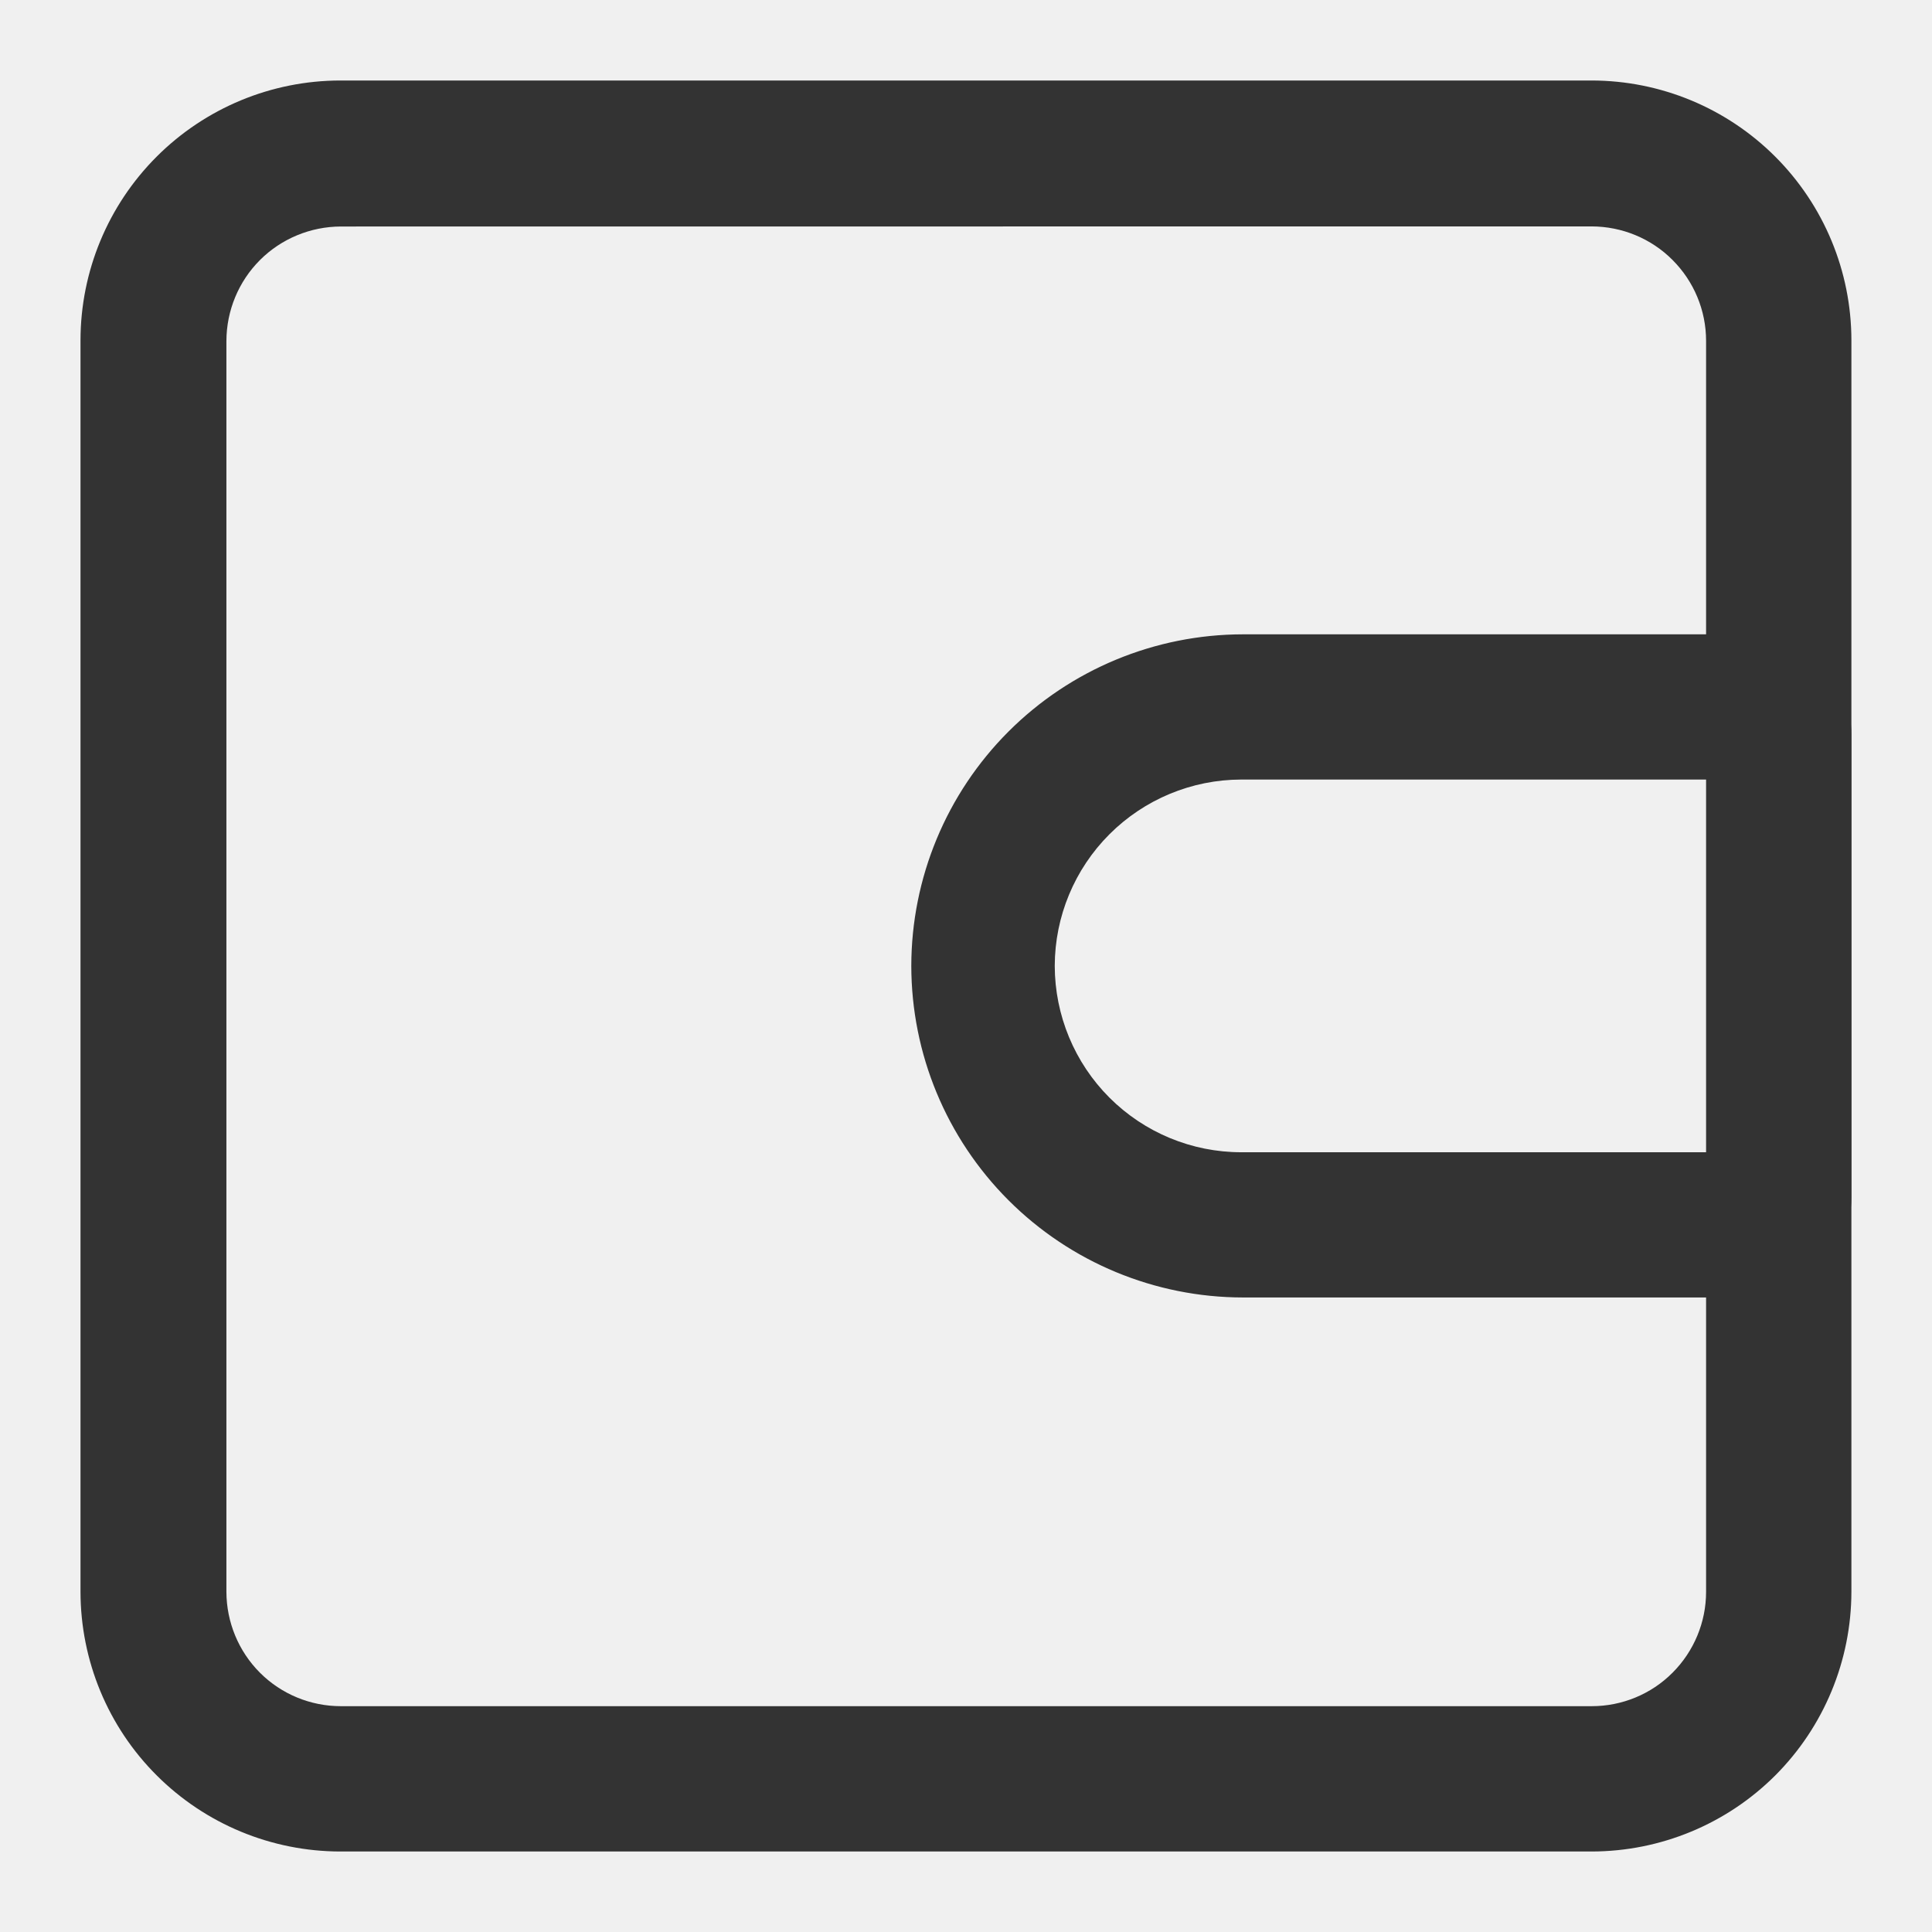
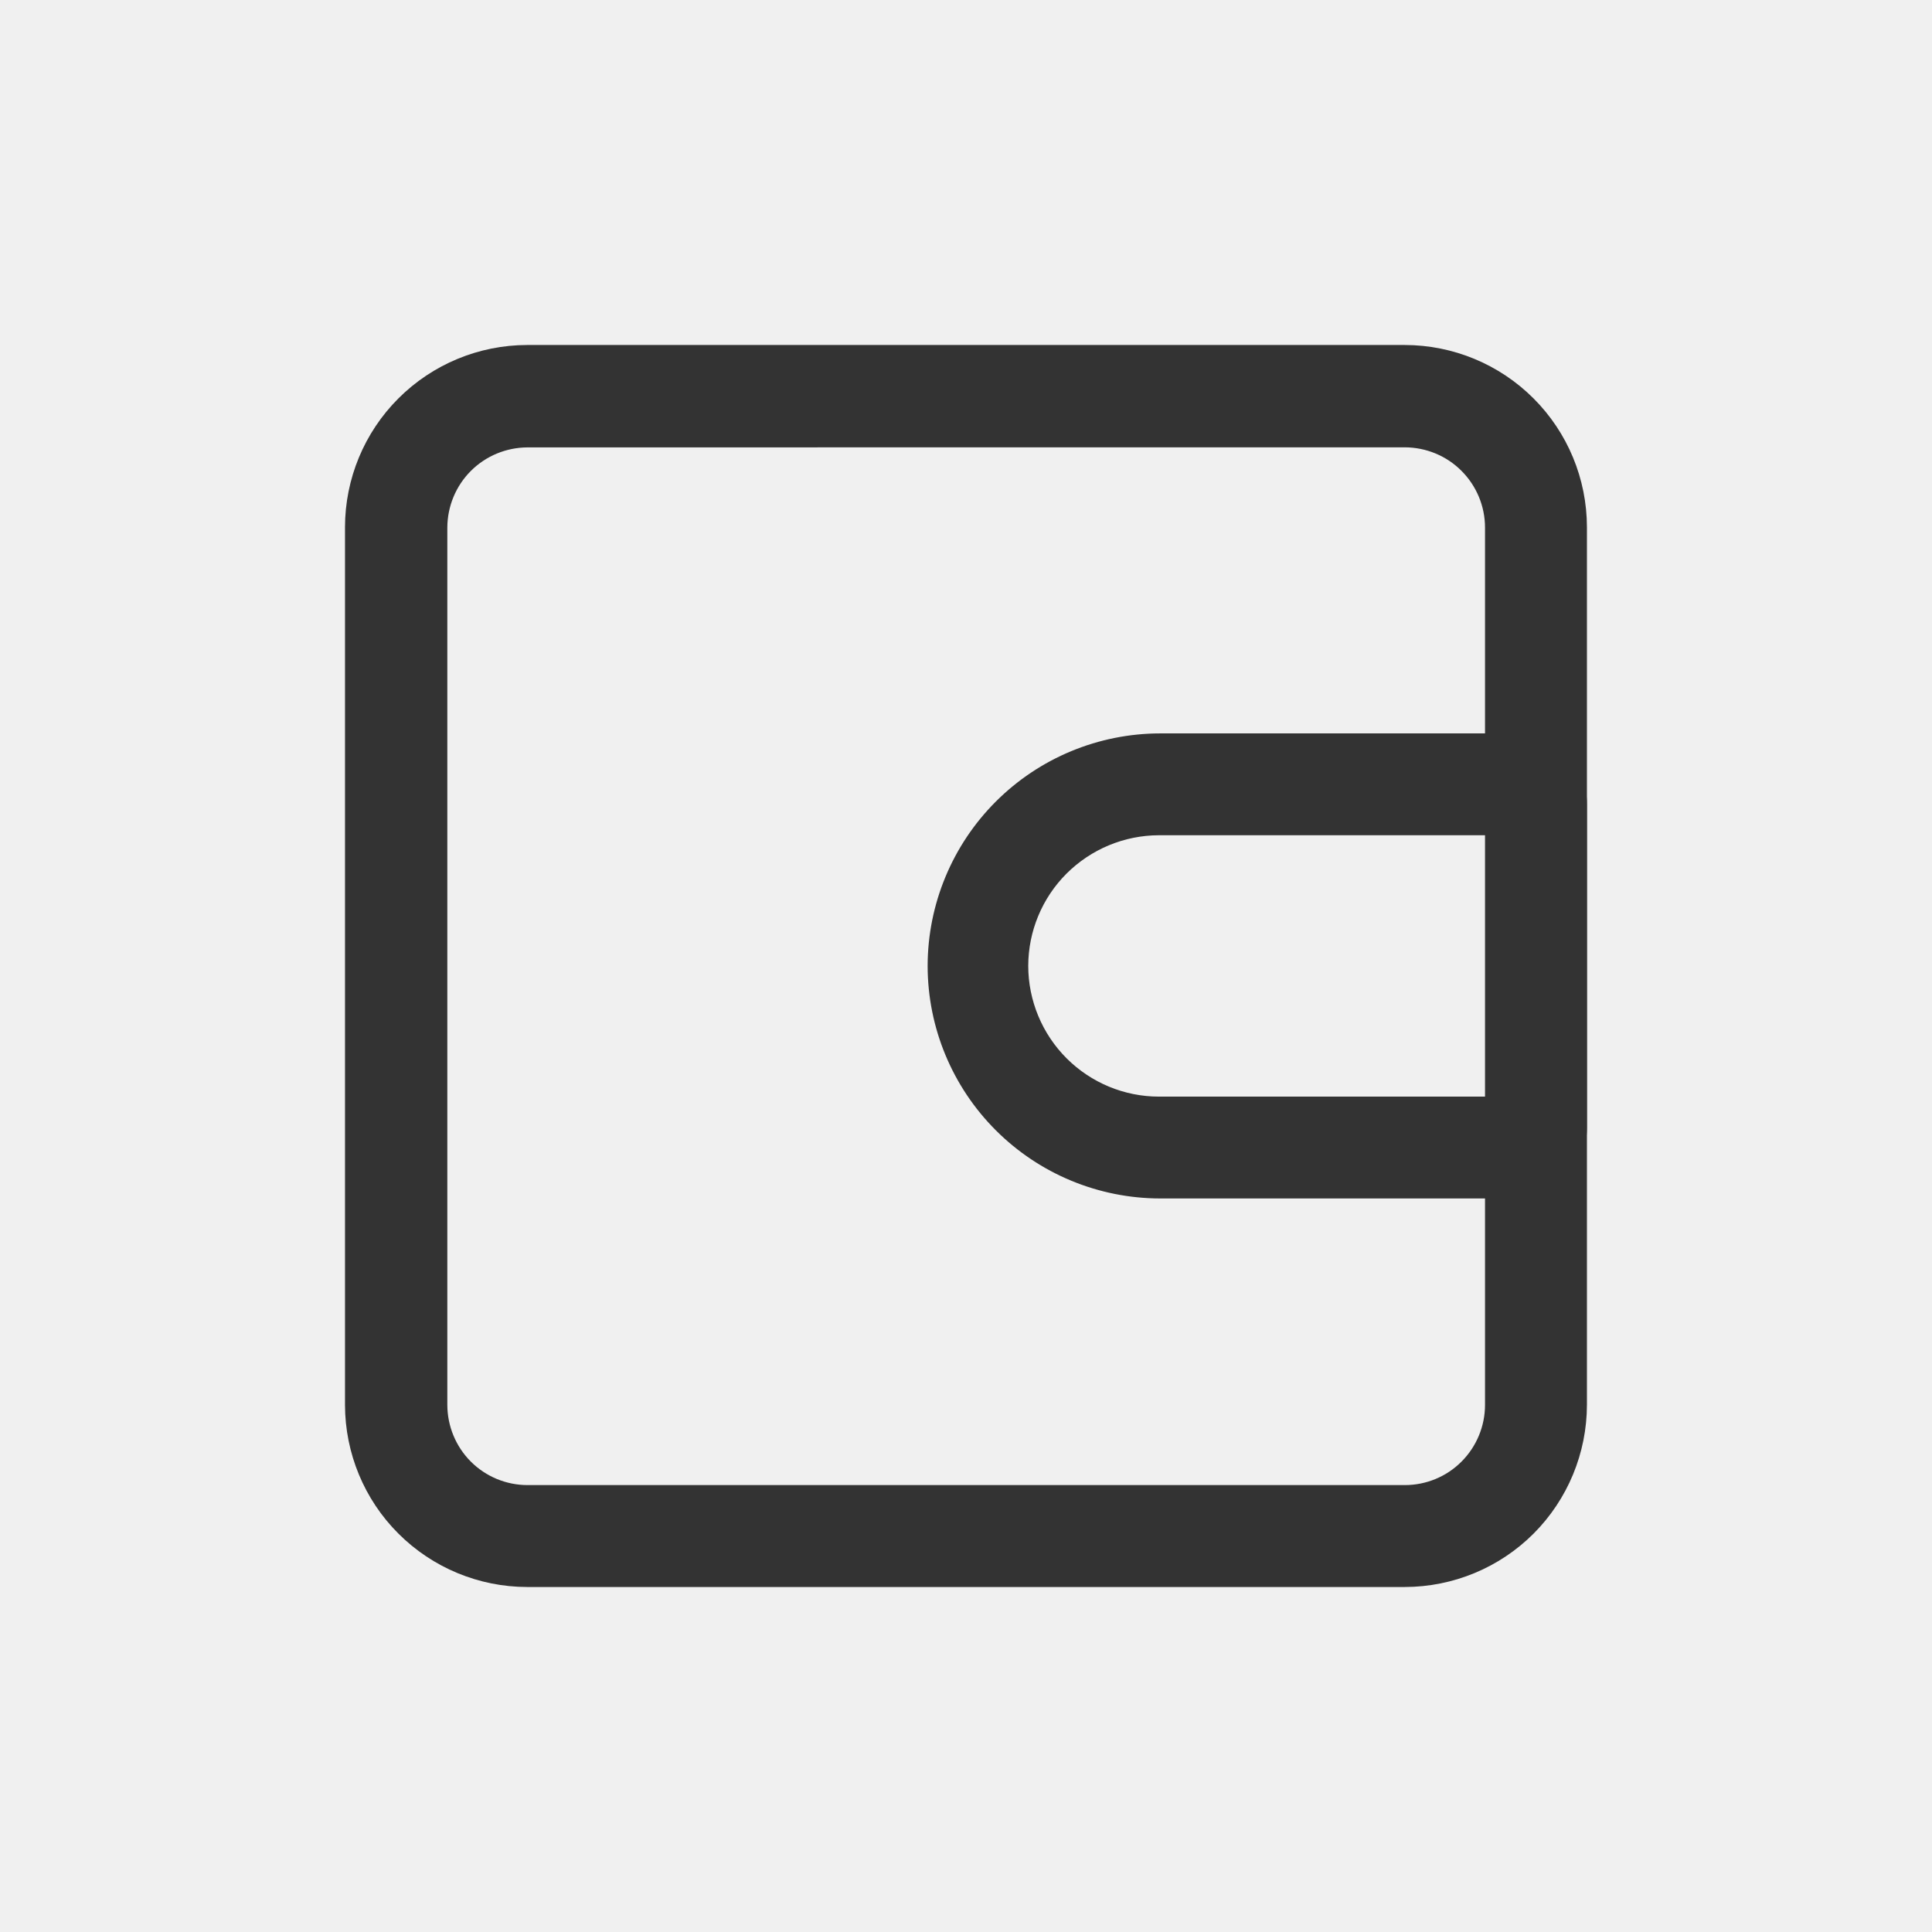
<svg xmlns="http://www.w3.org/2000/svg" viewBox="0 0 24 24" fill="none">
-   <g transform="matrix(0.916667 0 0 0.916667 1 1)">
-     <g transform="matrix(1.333333 0 0 1.333333 0 0)">
-       <g id="Frame" clip-path="url(#clip0_0_4)">
-         <path id="Vector" d="M2.639 18C1.94 17.999 1.269 17.721 0.774 17.226C0.279 16.732 0.001 16.061 0 15.361L0 2.639C0.001 1.939 0.279 1.269 0.774 0.774C1.269 0.279 1.94 0.001 2.639 0L15.36 0C16.06 0.001 16.73 0.279 17.225 0.774C17.72 1.269 17.998 1.939 17.999 2.639V15.36C17.998 16.06 17.72 16.731 17.226 17.226C16.731 17.721 16.06 17.999 15.36 18H2.639ZM2.646 1.484C2.338 1.485 2.042 1.607 1.824 1.825C1.606 2.043 1.484 2.339 1.483 2.647V15.361C1.484 15.669 1.606 15.965 1.824 16.183C2.042 16.401 2.338 16.523 2.646 16.523H15.36C15.668 16.523 15.964 16.401 16.181 16.183C16.399 15.965 16.522 15.669 16.522 15.361V2.646C16.522 2.337 16.399 2.042 16.181 1.824C15.964 1.606 15.668 1.484 15.36 1.483L2.646 1.484Z" fill="#333333" />
-         <path id="Vector_2" d="M11.814 12.369C10.921 12.368 10.064 12.013 9.432 11.381C8.8 10.749 8.445 9.893 8.444 8.999C8.445 8.106 8.8 7.249 9.432 6.617C10.064 5.985 10.921 5.63 11.814 5.629H16.981C17.251 5.63 17.51 5.737 17.701 5.928C17.891 6.119 17.999 6.378 17.999 6.648V11.35C17.999 11.62 17.891 11.879 17.7 12.07C17.509 12.261 17.25 12.369 16.98 12.369H11.814ZM11.796 7.105C11.294 7.106 10.813 7.306 10.458 7.661C10.103 8.016 9.903 8.497 9.902 8.999C9.903 9.501 10.103 9.983 10.458 10.338C10.813 10.693 11.295 10.893 11.798 10.893H16.542V7.105H11.796Z" fill="#333333" />
+   <g transform="matrix(0.857143 0 0 0.857143 4.285714 4.285714)">
+     <g id="æç">
+       <g id="Frame 1321318301">
+         <g id="Group 1321318300">
+           <g id="Frame 1321317953">
+             <g id="å®¶å±+ å¯¬é »">
+               <g id="å¾+ ä»æ¬¾">
+                 <g id="Frame">
+                   <path id="Vector" d="M2.639 18C1.94 17.999 1.269 17.721 0.774 17.226C0.279 16.732 0.001 16.061 0 15.361L0 2.639C0.001 1.939 0.279 1.269 0.774 0.774C1.269 0.279 1.94 0.001 2.639 0L15.36 0C16.06 0.001 16.73 0.279 17.225 0.774C17.72 1.269 17.998 1.939 17.999 2.639V15.36C17.998 16.06 17.72 16.731 17.226 17.226C16.731 17.721 16.06 17.999 15.36 18H2.639ZM2.646 1.484C2.338 1.485 2.042 1.607 1.824 1.825C1.606 2.043 1.484 2.339 1.483 2.647V15.361C1.484 15.669 1.606 15.965 1.824 16.183C2.042 16.401 2.338 16.523 2.646 16.523H15.36C15.668 16.523 15.964 16.401 16.181 16.183C16.399 15.965 16.522 15.669 16.522 15.361V2.646C16.522 2.337 16.399 2.042 16.181 1.824C15.964 1.606 15.668 1.484 15.36 1.483L2.646 1.484Z" fill="#333333" />
+                   <path id="Vector_2" d="M11.814 12.369C10.921 12.368 10.064 12.013 9.432 11.381C8.8 10.749 8.445 9.893 8.444 8.999C8.445 8.106 8.8 7.249 9.432 6.617C10.064 5.985 10.921 5.63 11.814 5.629H16.981C17.251 5.63 17.51 5.737 17.701 5.928C17.891 6.119 17.999 6.378 17.999 6.648V11.35C17.999 11.62 17.891 11.879 17.7 12.07C17.509 12.261 17.25 12.369 16.98 12.369H11.814ZM11.796 7.105C11.294 7.106 10.813 7.306 10.457 7.661C10.102 8.016 9.903 8.497 9.902 8.999C9.903 9.501 10.103 9.983 10.458 10.338C10.813 10.693 11.295 10.893 11.797 10.893H16.542V7.105H11.796Z" fill="#333333" />
+                 </g>
+               </g>
+             </g>
+           </g>
+         </g>
      </g>
-       <defs>
-         <clipPath id="clip0_0_4">
-           <rect width="18" height="18" fill="white" />
-         </clipPath>
-       </defs>
    </g>
  </g>
</svg>
